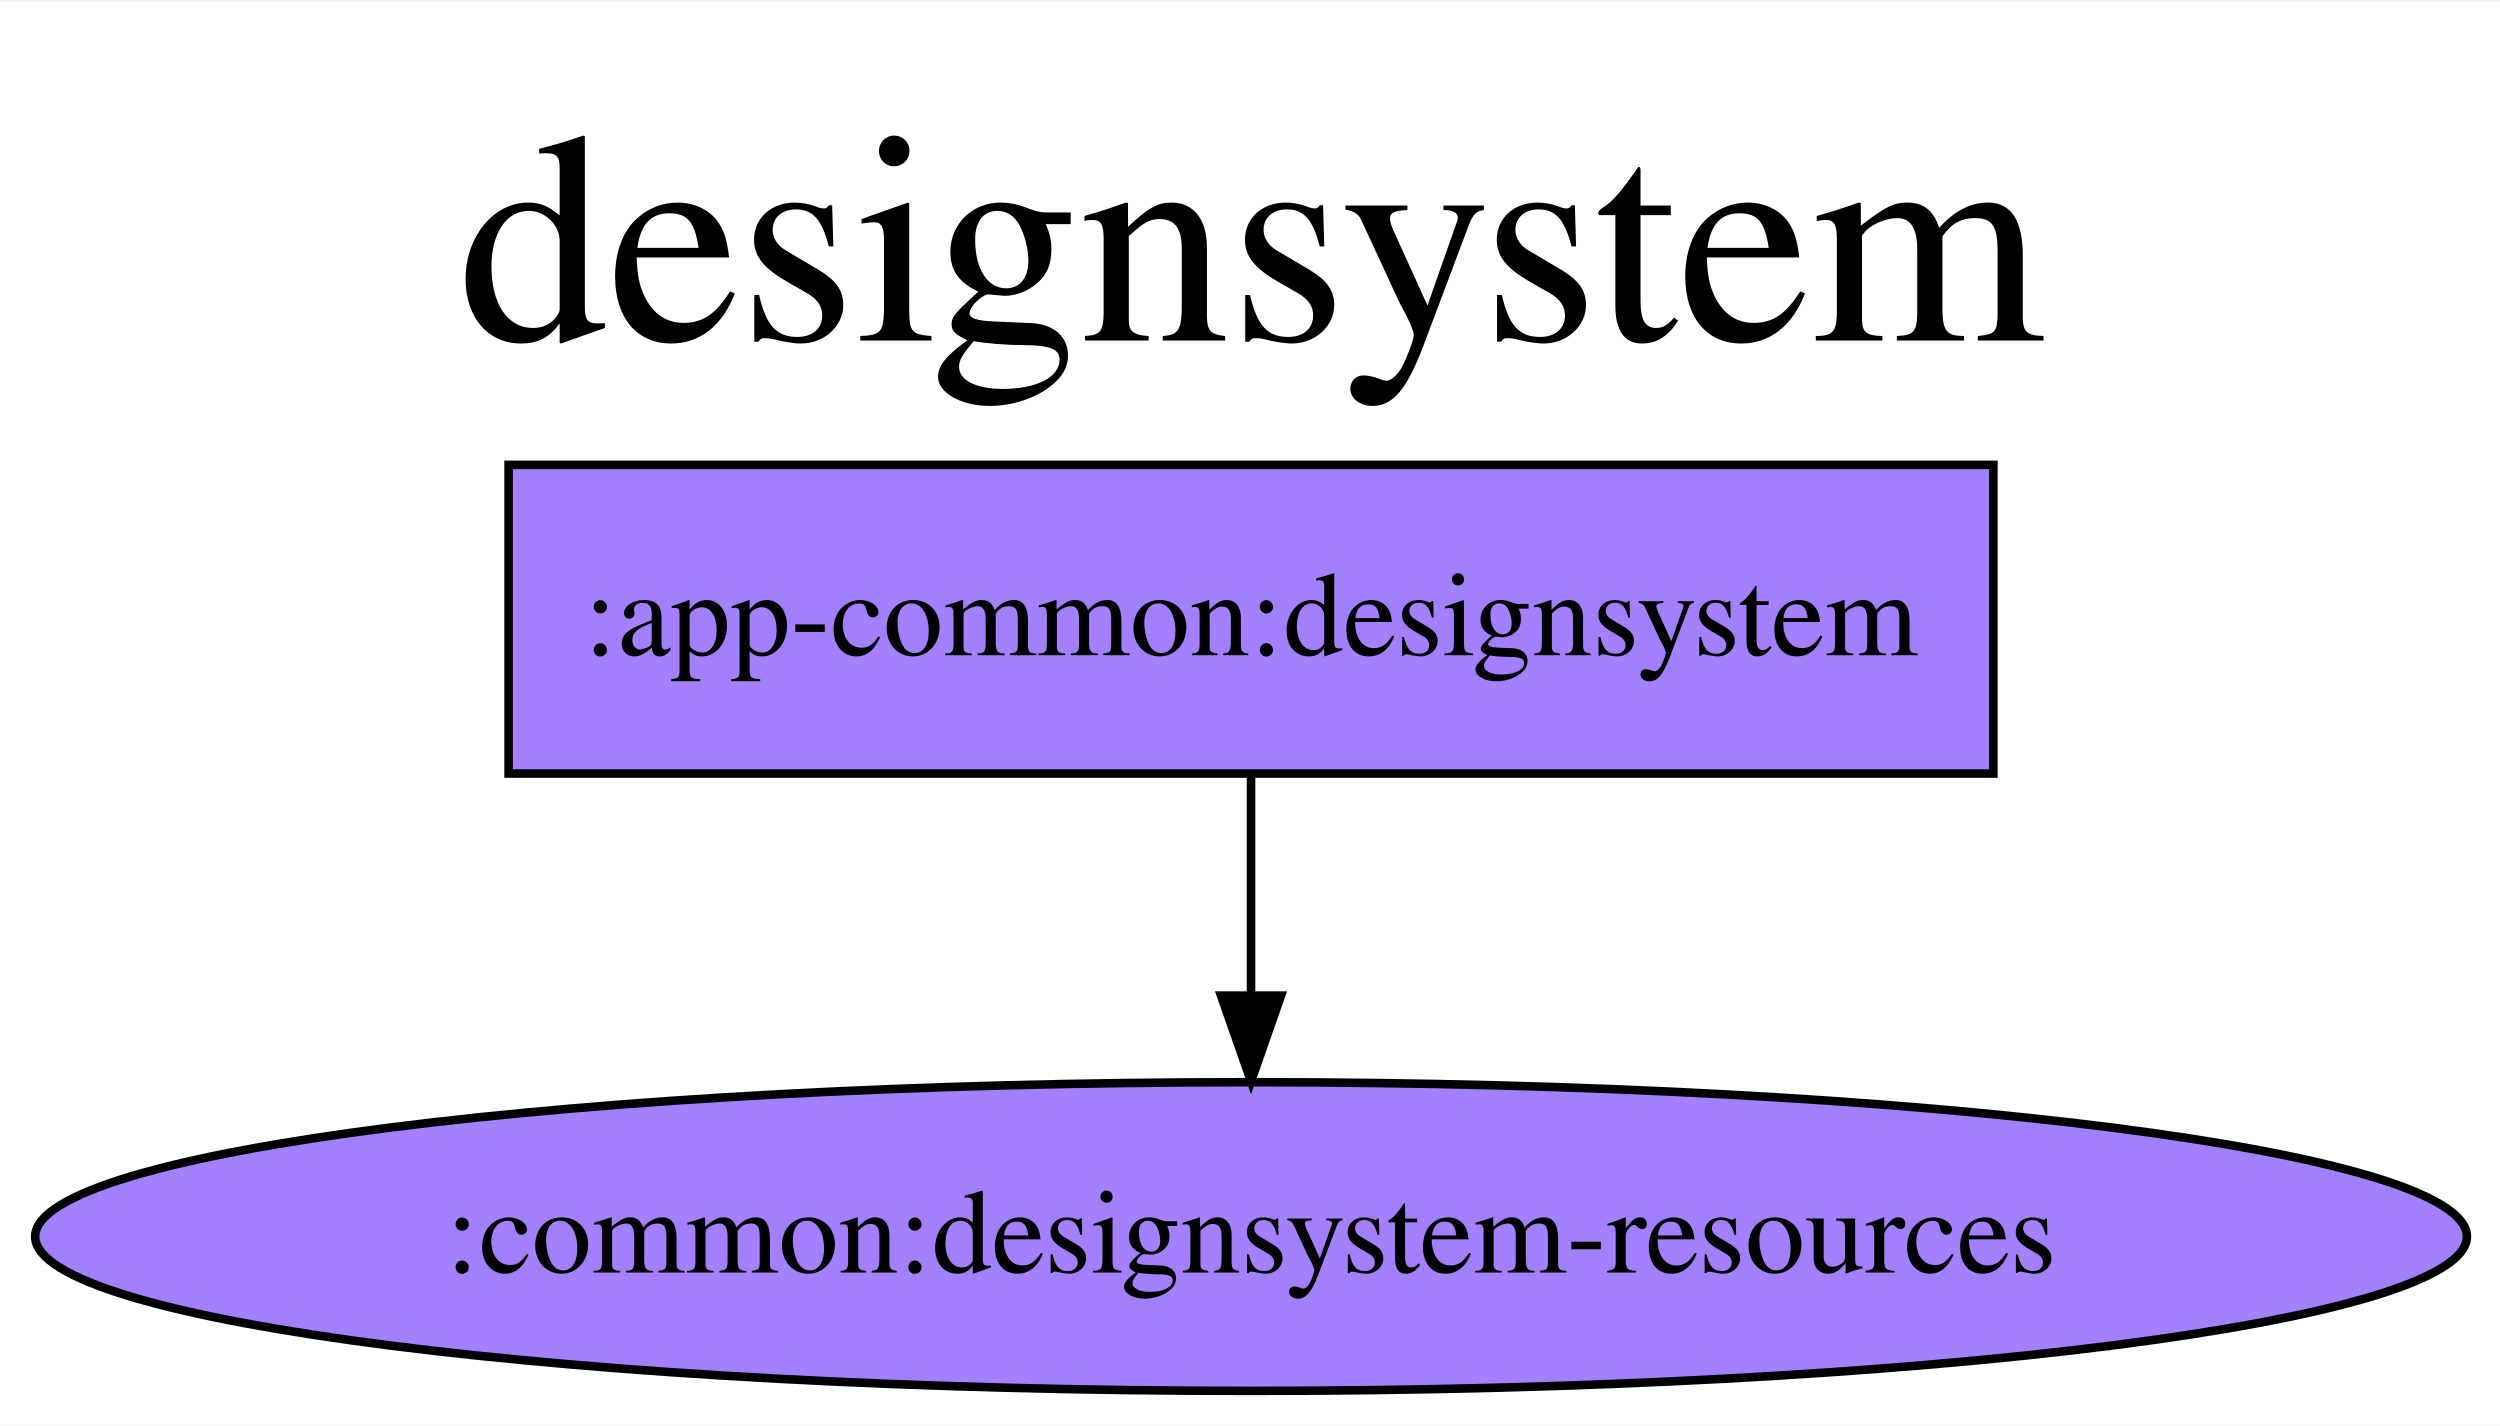
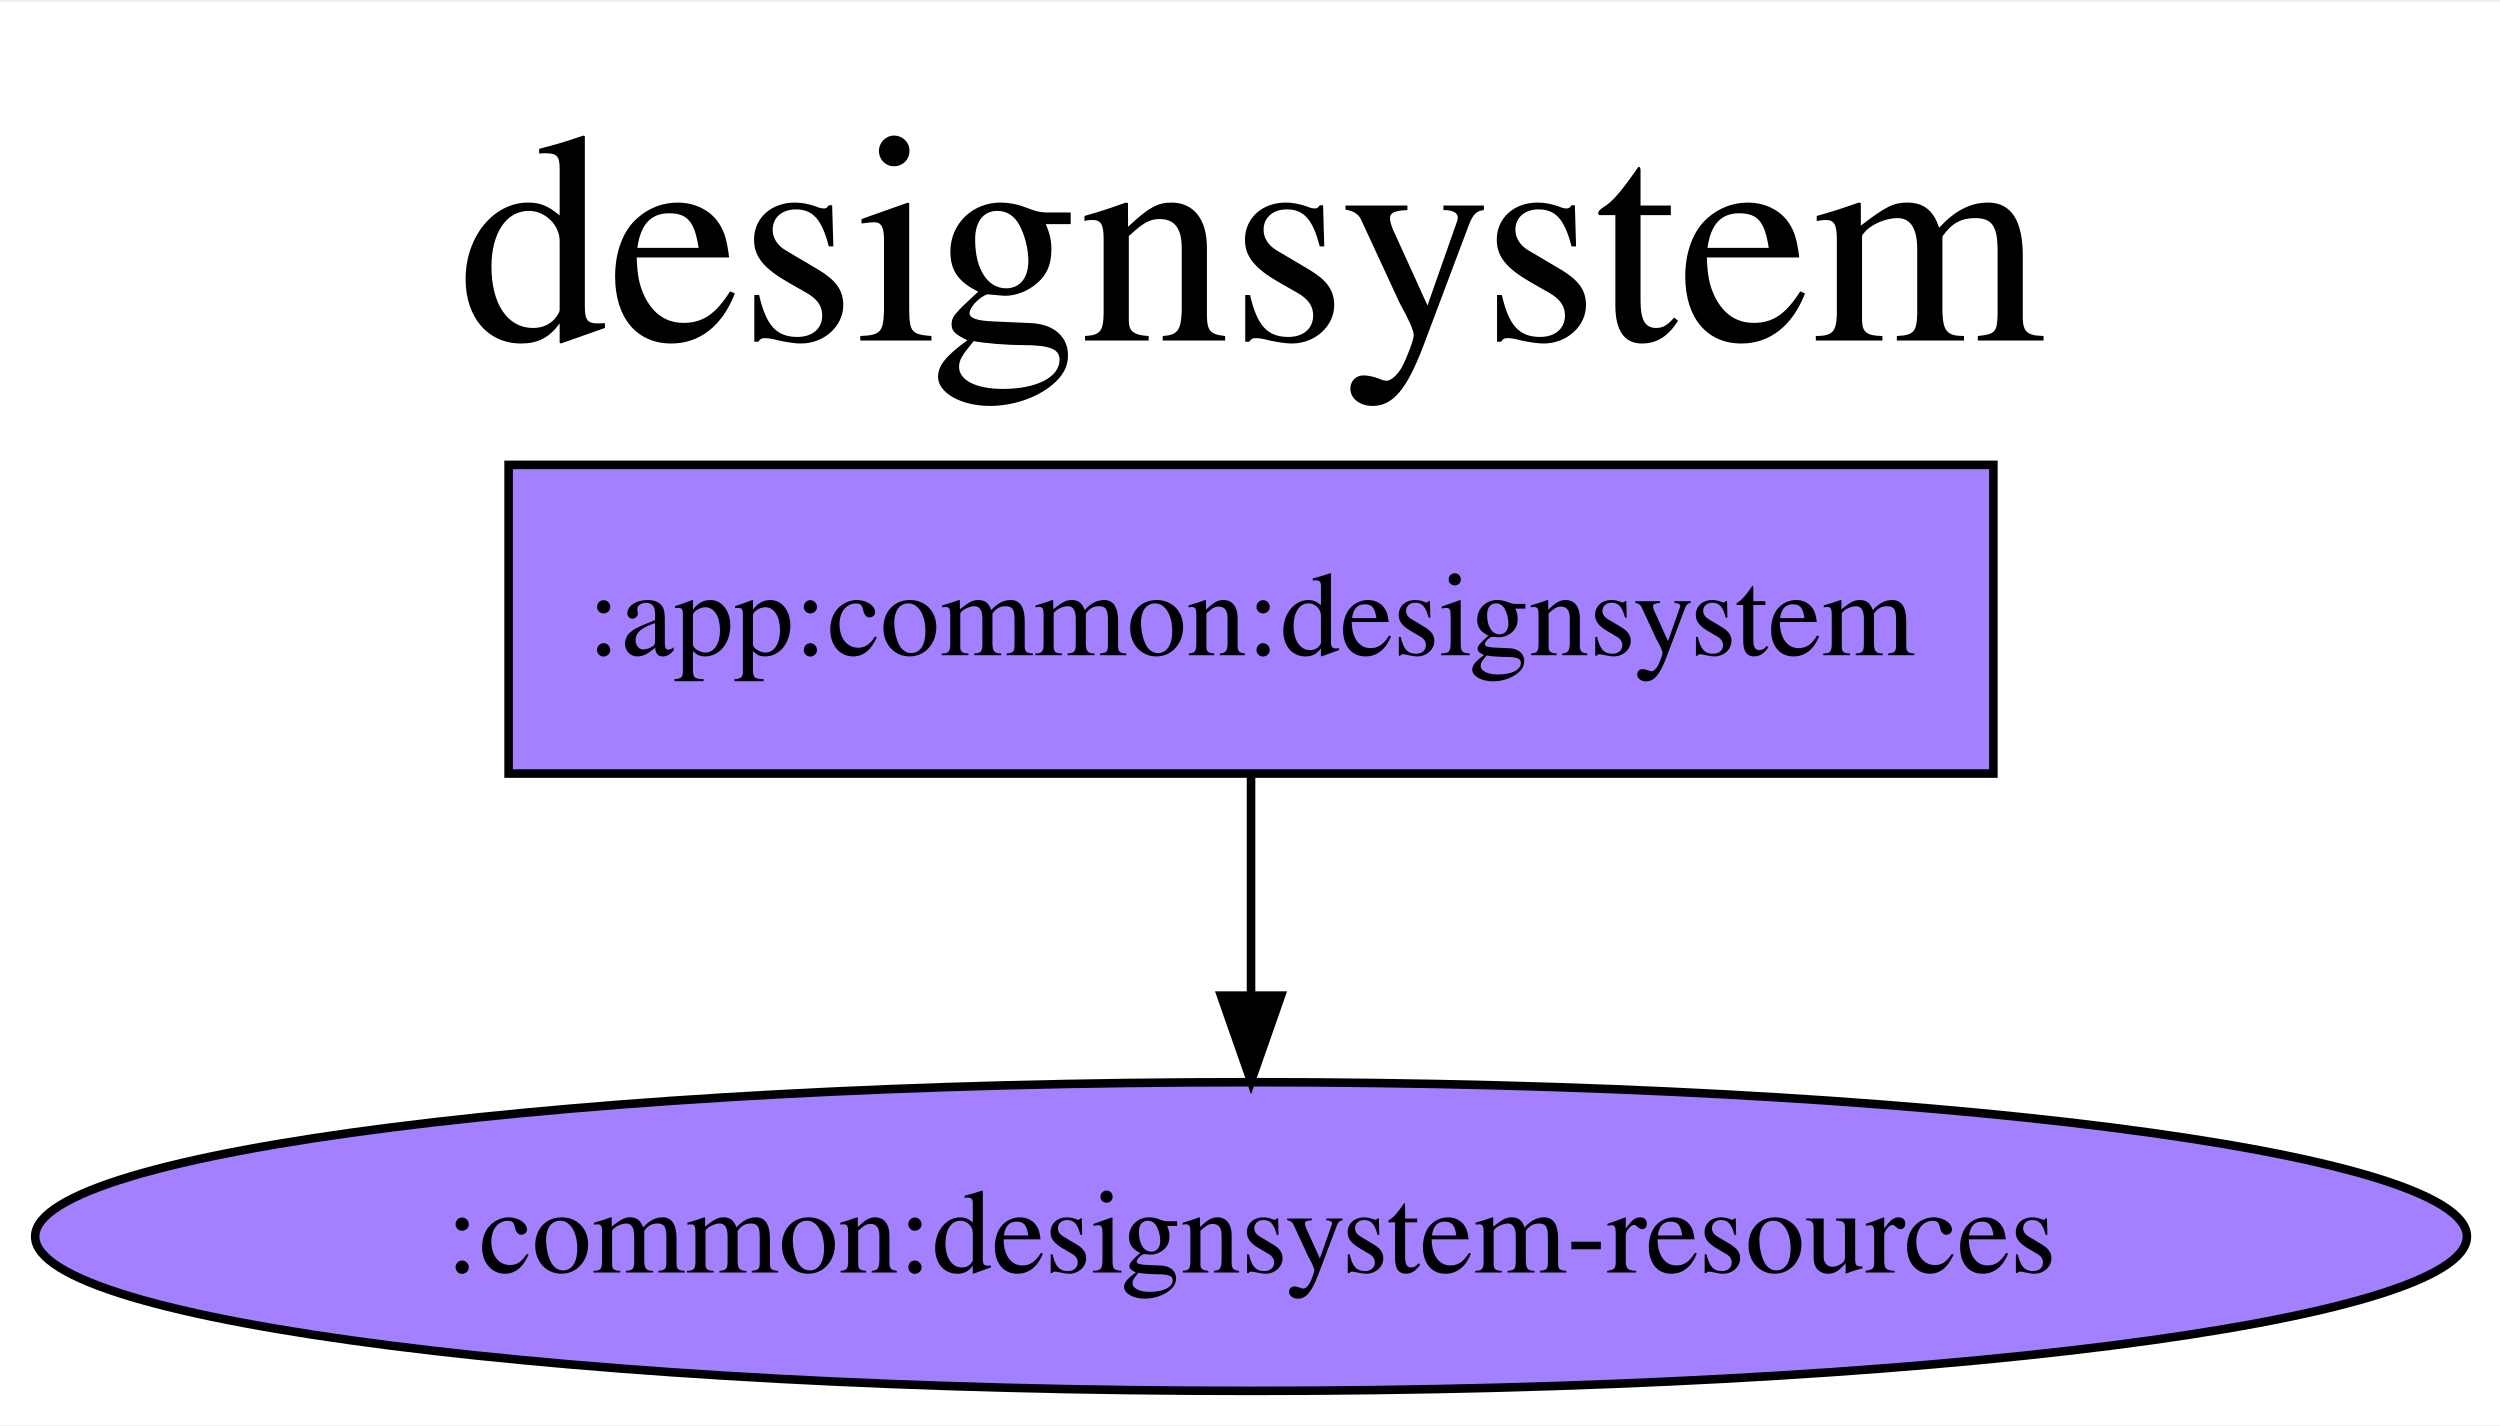
<svg xmlns="http://www.w3.org/2000/svg" width="405px" height="231px" viewBox="0.00 0.00 291.81 166.00">
  <g id="graph0" class="graph" transform="scale(1.000792 1.000792) rotate(0.0) translate(4.0 162.0)">
    <polygon fill="white" stroke="transparent" points="-4,4 -4,-162 287.81,-162 287.81,4 -4,4" />
    <text text-anchor="middle" x="141.91" y="-122.5" font-family="Times,serif" font-size="35.00">designsystem
        </text>
    <g id="node1" class="node">
      <polygon fill="#A280FF" stroke="black" points="228.49,-108 55.32,-108 55.32,-72 228.49,-72 228.49,-108" />
-       <text text-anchor="middle" x="141.91" y="-85.8" font-family="Times,serif" font-size="14.00">:app-common:designsystem
+       <text text-anchor="middle" x="141.91" y="-85.8" font-family="Times,serif" font-size="14.00">:app:common:designsystem
            </text>
    </g>
    <g id="node2" class="node">
      <ellipse fill="#A280FF" stroke="black" cx="141.91" cy="-18" rx="141.81" ry="18" />
      <text text-anchor="middle" x="141.91" y="-13.8" font-family="Times,serif" font-size="14.00">:common:designsystem-resources
            </text>
    </g>
    <g id="edge1" class="edge">
      <path fill="none" stroke="black" d="M141.91,-71.7C141.91,-63.98 141.91,-54.71 141.91,-46.11" />
      <polygon fill="black" stroke="black" points="145.41,-46.1 141.91,-36.1 138.41,-46.1 145.41,-46.1" />
    </g>
  </g>
</svg>
